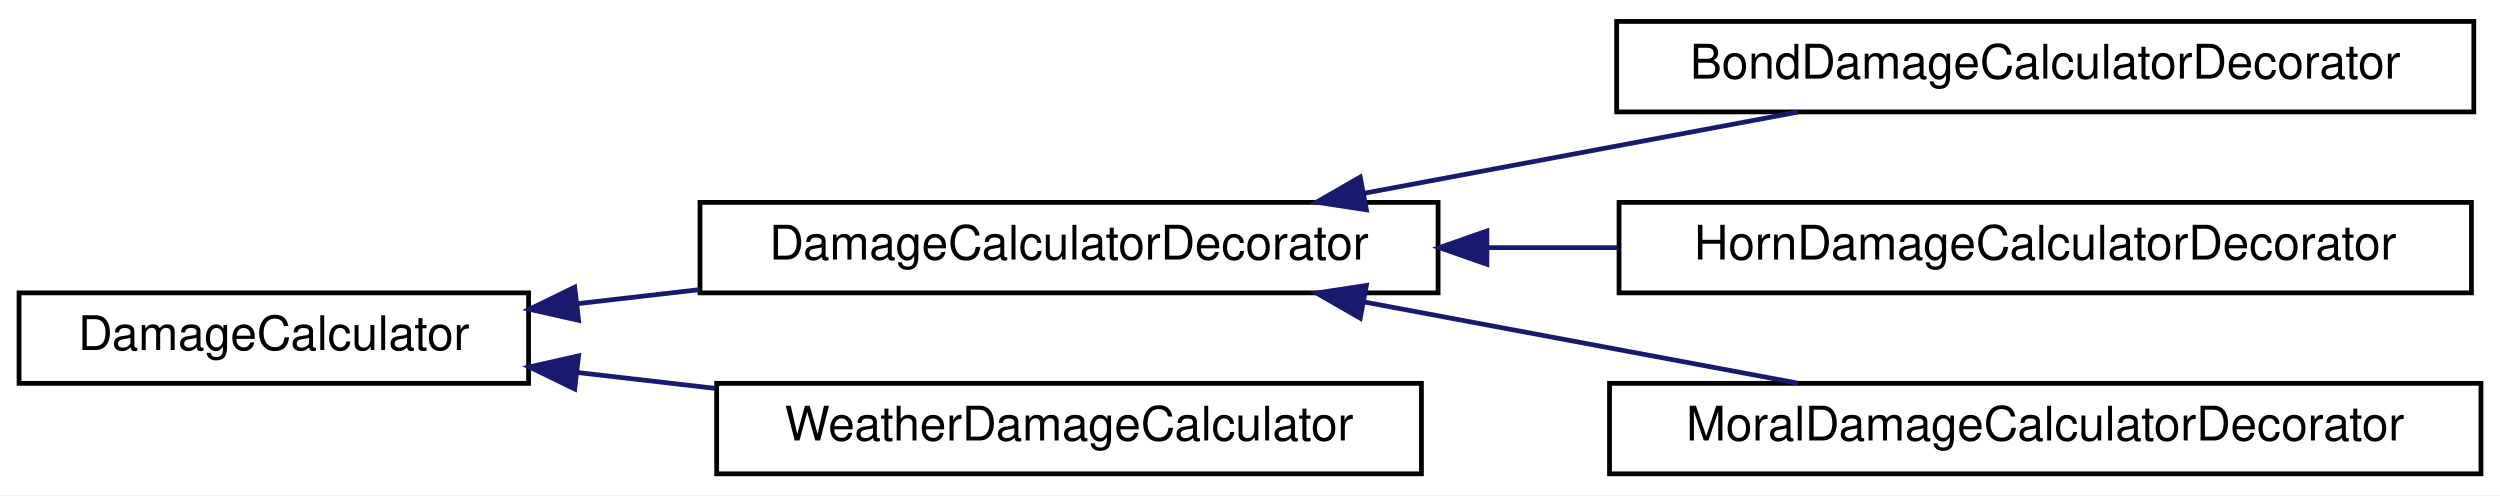
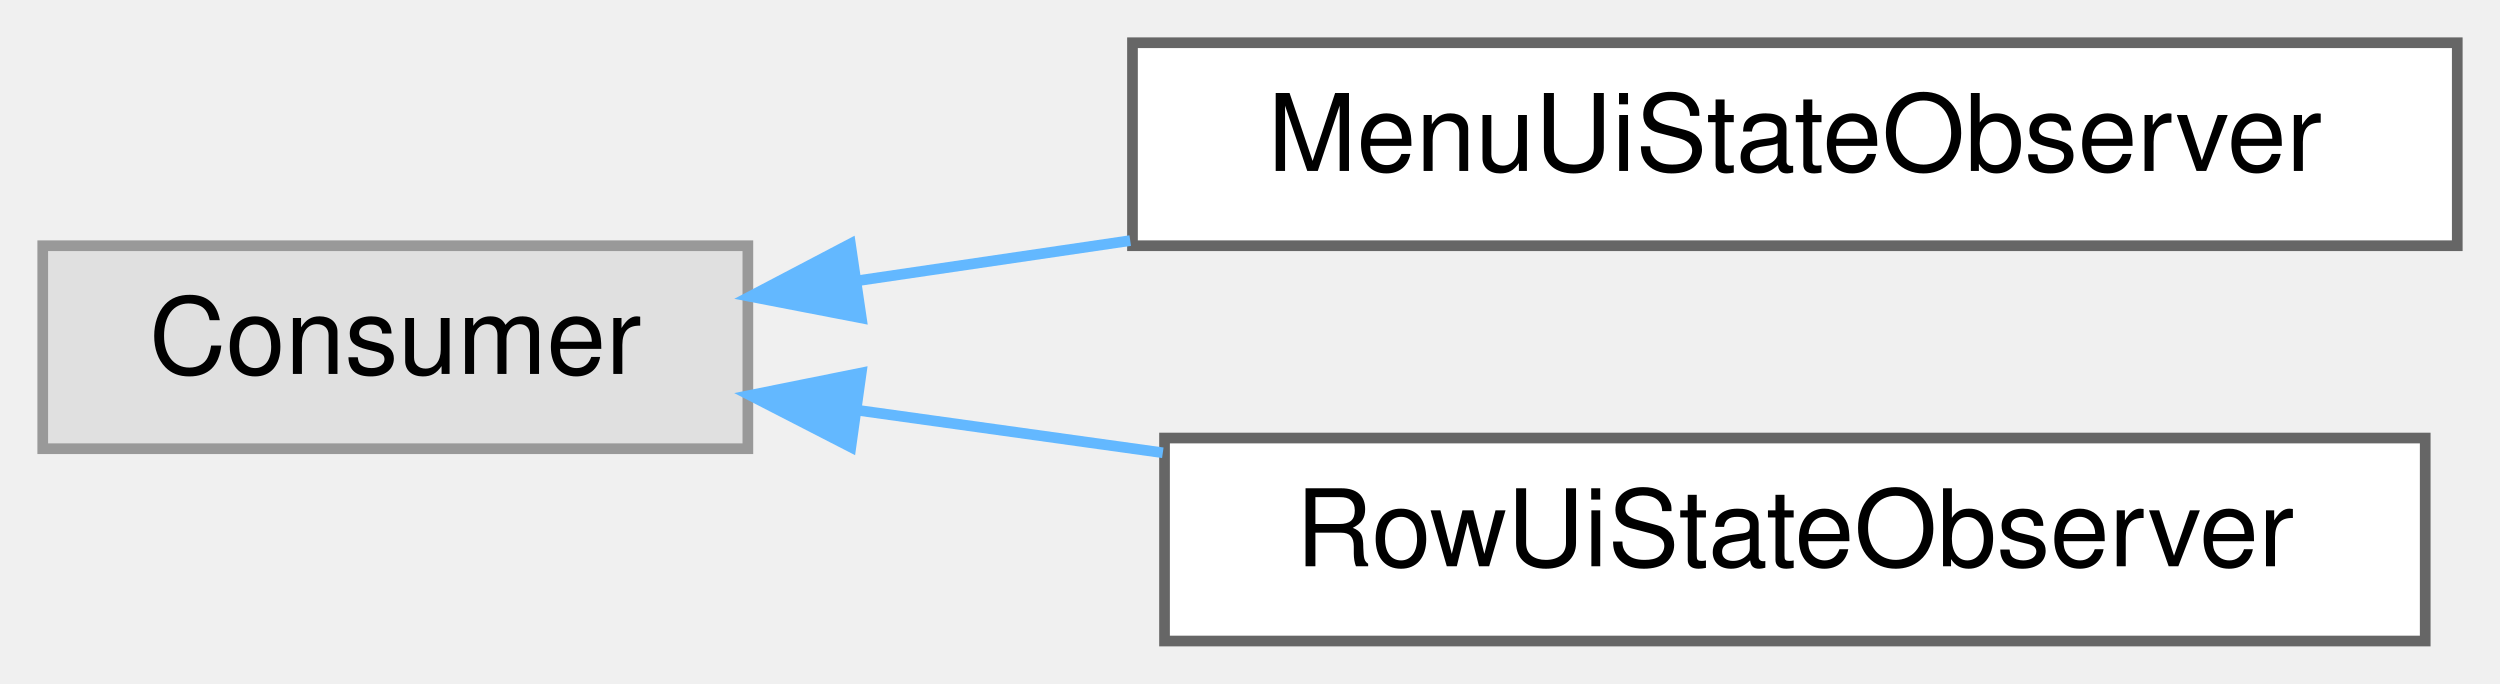
- <svg xmlns="http://www.w3.org/2000/svg" xmlns:xlink="http://www.w3.org/1999/xlink" width="525pt" height="104pt" viewBox="0.00 0.00 525.00 104.00">
-   <g id="graph0" class="graph" transform="scale(1 1) rotate(0) translate(4 100)">
-     <polygon fill="white" stroke="transparent" points="-4,4 -4,-100 521,-100 521,4 -4,4" />
-     <g id="node1" class="node">
-       <g id="a_node1">
-         <a xlink:href="interfacecom_1_1peternaggschga_1_1gwent_1_1domain_1_1damage_1_1DamageCalculator.xhtml" target="_top" xlink:title="An interface for a class capable of calculating the (de-)buffed damage of a unit for a given UnitEnti...">
-           <polygon fill="white" stroke="black" points="0,-19.5 0,-38.5 107,-38.5 107,-19.5 0,-19.5" />
-           <text text-anchor="middle" x="53.5" y="-26.5" font-family="Helvetica,sans-Serif" font-size="10.00">DamageCalculator</text>
+ <svg xmlns="http://www.w3.org/2000/svg" xmlns:xlink="http://www.w3.org/1999/xlink" width="234pt" height="64pt" viewBox="0.00 0.00 234.00 64.00">
+   <g id="graph0" class="graph" transform="scale(1 1) rotate(0) translate(4 60)">
+     <g id="Node000000" class="node">
+       <g id="a_Node000000">
+         <a xlink:title=" ">
+           <polygon fill="#e0e0e0" stroke="#999999" points="66,-37 0,-37 0,-18 66,-18 66,-37" />
+           <text text-anchor="middle" x="33" y="-25" font-family="Helvetica,sans-Serif" font-size="10.00">Consumer</text>
        </a>
      </g>
    </g>
-     <g id="node2" class="node">
-       <g id="a_node2">
-         <a xlink:href="classcom_1_1peternaggschga_1_1gwent_1_1domain_1_1damage_1_1DamageCalculatorDecorator.xhtml" target="_top" xlink:title="An abstract DamageCalculator that is used as a superclass for the decorator classes implementing the ...">
-           <polygon fill="white" stroke="black" points="143,-38.5 143,-57.5 298,-57.5 298,-38.5 143,-38.5" />
-           <text text-anchor="middle" x="220.5" y="-45.5" font-family="Helvetica,sans-Serif" font-size="10.00">DamageCalculatorDecorator</text>
+     <g id="Node000001" class="node">
+       <g id="a_Node000001">
+         <a xlink:href="classcom_1_1peternaggschga_1_1gwent_1_1ui_1_1main_1_1MenuUiStateObserver.xhtml" target="_top" xlink:title="An observer class responsible for updating the menu views when notified, i.e., when a new MenuUiState...">
+           <polygon fill="white" stroke="#666666" points="226,-56 102,-56 102,-37 226,-37 226,-56" />
+           <text text-anchor="middle" x="164" y="-44" font-family="Helvetica,sans-Serif" font-size="10.00">MenuUiStateObserver</text>
        </a>
      </g>
    </g>
-     <g id="edge1" class="edge">
-       <path fill="none" stroke="midnightblue" d="M117.25,-36.23C125.66,-37.19 134.37,-38.2 142.98,-39.19" />
-       <polygon fill="midnightblue" stroke="midnightblue" points="117.5,-32.73 107.16,-35.06 116.69,-39.69 117.5,-32.73" />
-     </g>
-     <g id="node6" class="node">
-       <g id="a_node6">
-         <a xlink:href="classcom_1_1peternaggschga_1_1gwent_1_1domain_1_1damage_1_1WeatherDamageCalculator.xhtml" target="_top" xlink:title="A DamageCalculator class responsible for calculating the weather debuff if necessary,...">
-           <polygon fill="white" stroke="black" points="146.5,-0.5 146.5,-19.5 294.5,-19.5 294.5,-0.5 146.5,-0.5" />
-           <text text-anchor="middle" x="220.5" y="-7.5" font-family="Helvetica,sans-Serif" font-size="10.00">WeatherDamageCalculator</text>
+     <g id="edge8_Node000000_Node000001" class="edge">
+       <g id="a_edge8_Node000000_Node000001">
+         <a xlink:title=" ">
+           <path fill="none" stroke="#63b8ff" d="M76.24,-33.72C84.42,-34.93 93.14,-36.21 101.79,-37.48" />
+           <polygon fill="#63b8ff" stroke="#63b8ff" points="76.62,-30.24 66.22,-32.25 75.6,-37.17 76.62,-30.24" />
        </a>
      </g>
    </g>
-     <g id="edge5" class="edge">
-       <path fill="none" stroke="midnightblue" d="M117.28,-21.77C126.76,-20.68 136.61,-19.55 146.28,-18.43" />
-       <polygon fill="midnightblue" stroke="midnightblue" points="116.69,-18.31 107.16,-22.94 117.5,-25.27 116.69,-18.31" />
-     </g>
-     <g id="node3" class="node">
-       <g id="a_node3">
-         <a xlink:href="classcom_1_1peternaggschga_1_1gwent_1_1domain_1_1damage_1_1BondDamageCalculatorDecorator.xhtml" target="_top" xlink:title="A DamageCalculator class responsible for calculating the tight bond buff if necessary,...">
-           <polygon fill="white" stroke="black" points="335.5,-76.5 335.5,-95.5 515.5,-95.5 515.5,-76.5 335.5,-76.5" />
-           <text text-anchor="middle" x="425.5" y="-83.5" font-family="Helvetica,sans-Serif" font-size="10.00">BondDamageCalculatorDecorator</text>
+     <g id="Node000002" class="node">
+       <g id="a_Node000002">
+         <a xlink:href="classcom_1_1peternaggschga_1_1gwent_1_1ui_1_1main_1_1RowUiStateObserver.xhtml" target="_top" xlink:title="An observer class responsible for updating the views of the row defined in #row when notified,...">
+           <polygon fill="white" stroke="#666666" points="223,-19 105,-19 105,0 223,0 223,-19" />
+           <text text-anchor="middle" x="164" y="-7" font-family="Helvetica,sans-Serif" font-size="10.00">RowUiStateObserver</text>
        </a>
      </g>
    </g>
-     <g id="edge2" class="edge">
-       <path fill="none" stroke="midnightblue" d="M282.5,-59.42C311.54,-64.86 345.88,-71.28 373.52,-76.46" />
-       <polygon fill="midnightblue" stroke="midnightblue" points="282.94,-55.94 272.46,-57.54 281.65,-62.82 282.94,-55.94" />
-     </g>
-     <g id="node4" class="node">
-       <g id="a_node4">
-         <a xlink:href="classcom_1_1peternaggschga_1_1gwent_1_1domain_1_1damage_1_1HornDamageCalculatorDecorator.xhtml" target="_top" xlink:title="A DamageCalculator class responsible for calculating the horn buff if necessary, i....">
-           <polygon fill="white" stroke="black" points="336,-38.5 336,-57.5 515,-57.5 515,-38.5 336,-38.5" />
-           <text text-anchor="middle" x="425.5" y="-45.5" font-family="Helvetica,sans-Serif" font-size="10.00">HornDamageCalculatorDecorator</text>
+     <g id="edge9_Node000000_Node000002" class="edge">
+       <g id="a_edge9_Node000000_Node000002">
+         <a xlink:title=" ">
+           <path fill="none" stroke="#63b8ff" d="M76.21,-21.61C85.36,-20.33 95.2,-18.96 104.84,-17.62" />
+           <polygon fill="#63b8ff" stroke="#63b8ff" points="75.64,-18.16 66.22,-23 76.61,-25.09 75.64,-18.16" />
        </a>
      </g>
    </g>
-     <g id="edge3" class="edge">
-       <path fill="none" stroke="midnightblue" d="M308.38,-48C317.44,-48 326.65,-48 335.72,-48" />
-       <polygon fill="midnightblue" stroke="midnightblue" points="308.25,-44.5 298.25,-48 308.25,-51.5 308.25,-44.5" />
-     </g>
-     <g id="node5" class="node">
-       <g id="a_node5">
-         <a xlink:href="classcom_1_1peternaggschga_1_1gwent_1_1domain_1_1damage_1_1MoralDamageCalculatorDecorator.xhtml" target="_top" xlink:title="A DamageCalculator class responsible for calculating the moral buff if necessary, i....">
-           <polygon fill="white" stroke="black" points="334,-0.5 334,-19.5 517,-19.5 517,-0.5 334,-0.5" />
-           <text text-anchor="middle" x="425.5" y="-7.5" font-family="Helvetica,sans-Serif" font-size="10.00">MoralDamageCalculatorDecorator</text>
-         </a>
-       </g>
-     </g>
-     <g id="edge4" class="edge">
-       <path fill="none" stroke="midnightblue" d="M282.5,-36.58C311.54,-31.14 345.88,-24.72 373.52,-19.54" />
-       <polygon fill="midnightblue" stroke="midnightblue" points="281.65,-33.18 272.46,-38.46 282.94,-40.06 281.65,-33.18" />
-     </g>
  </g>
</svg>
